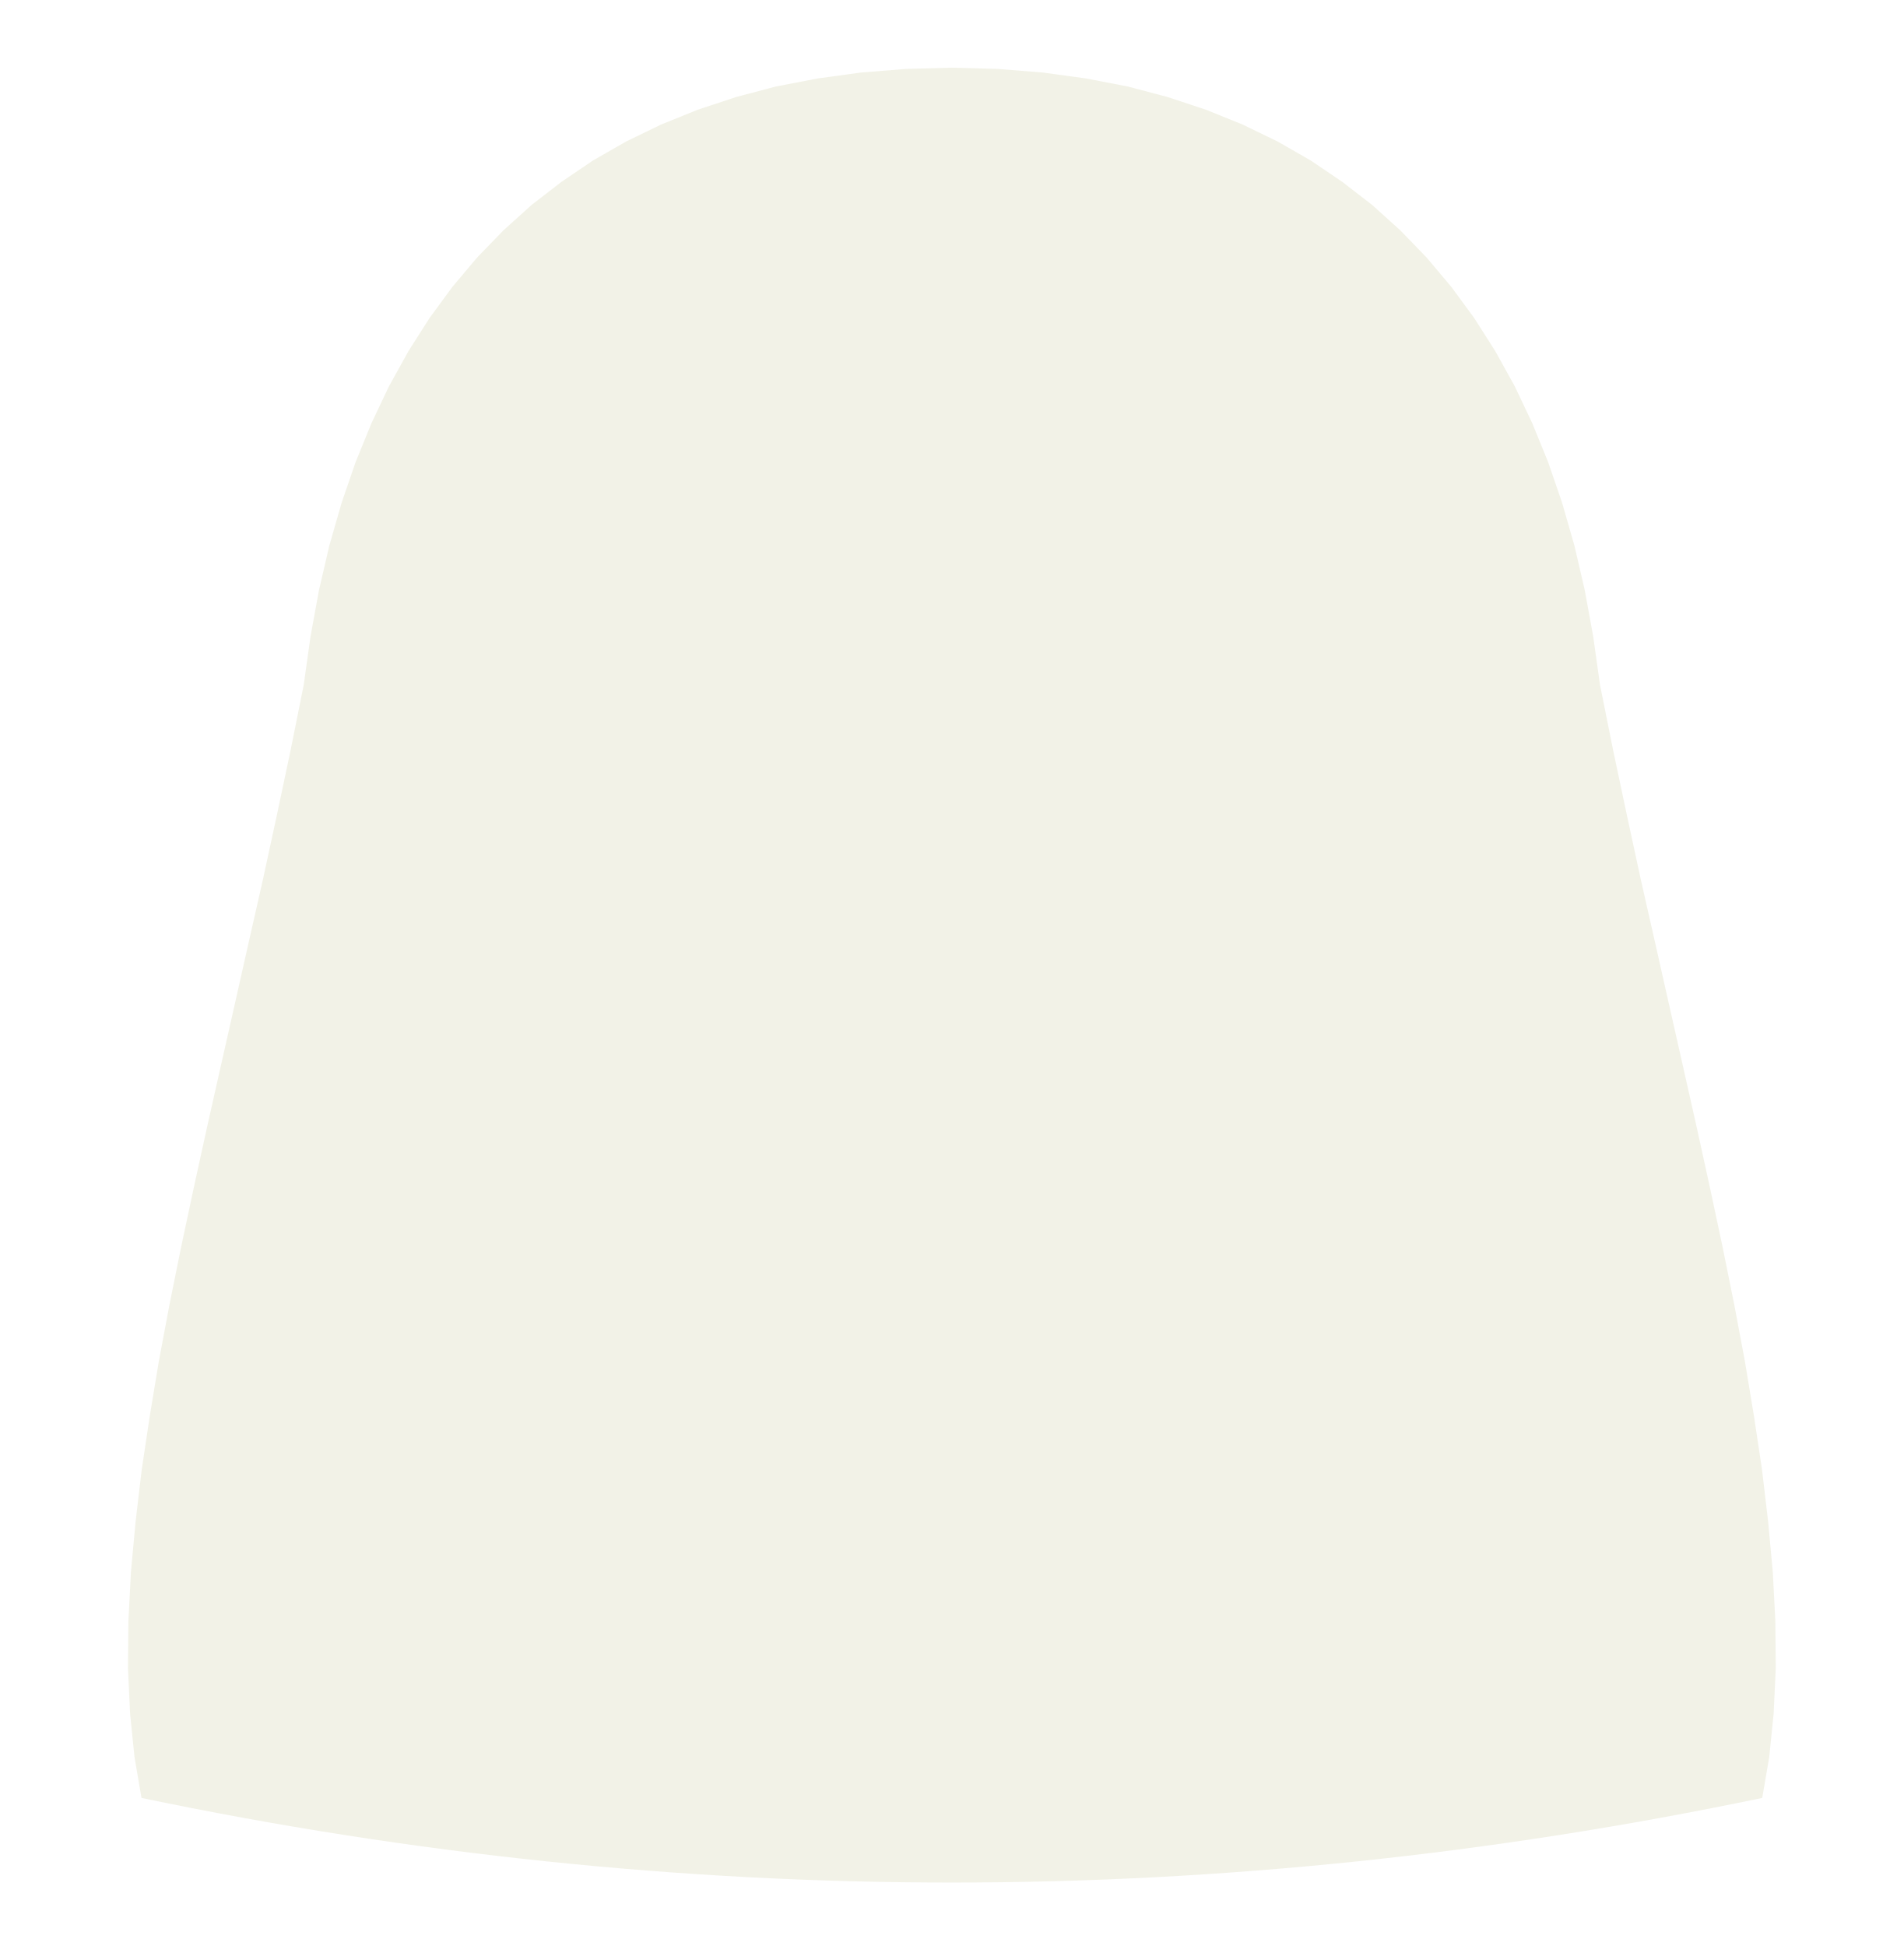
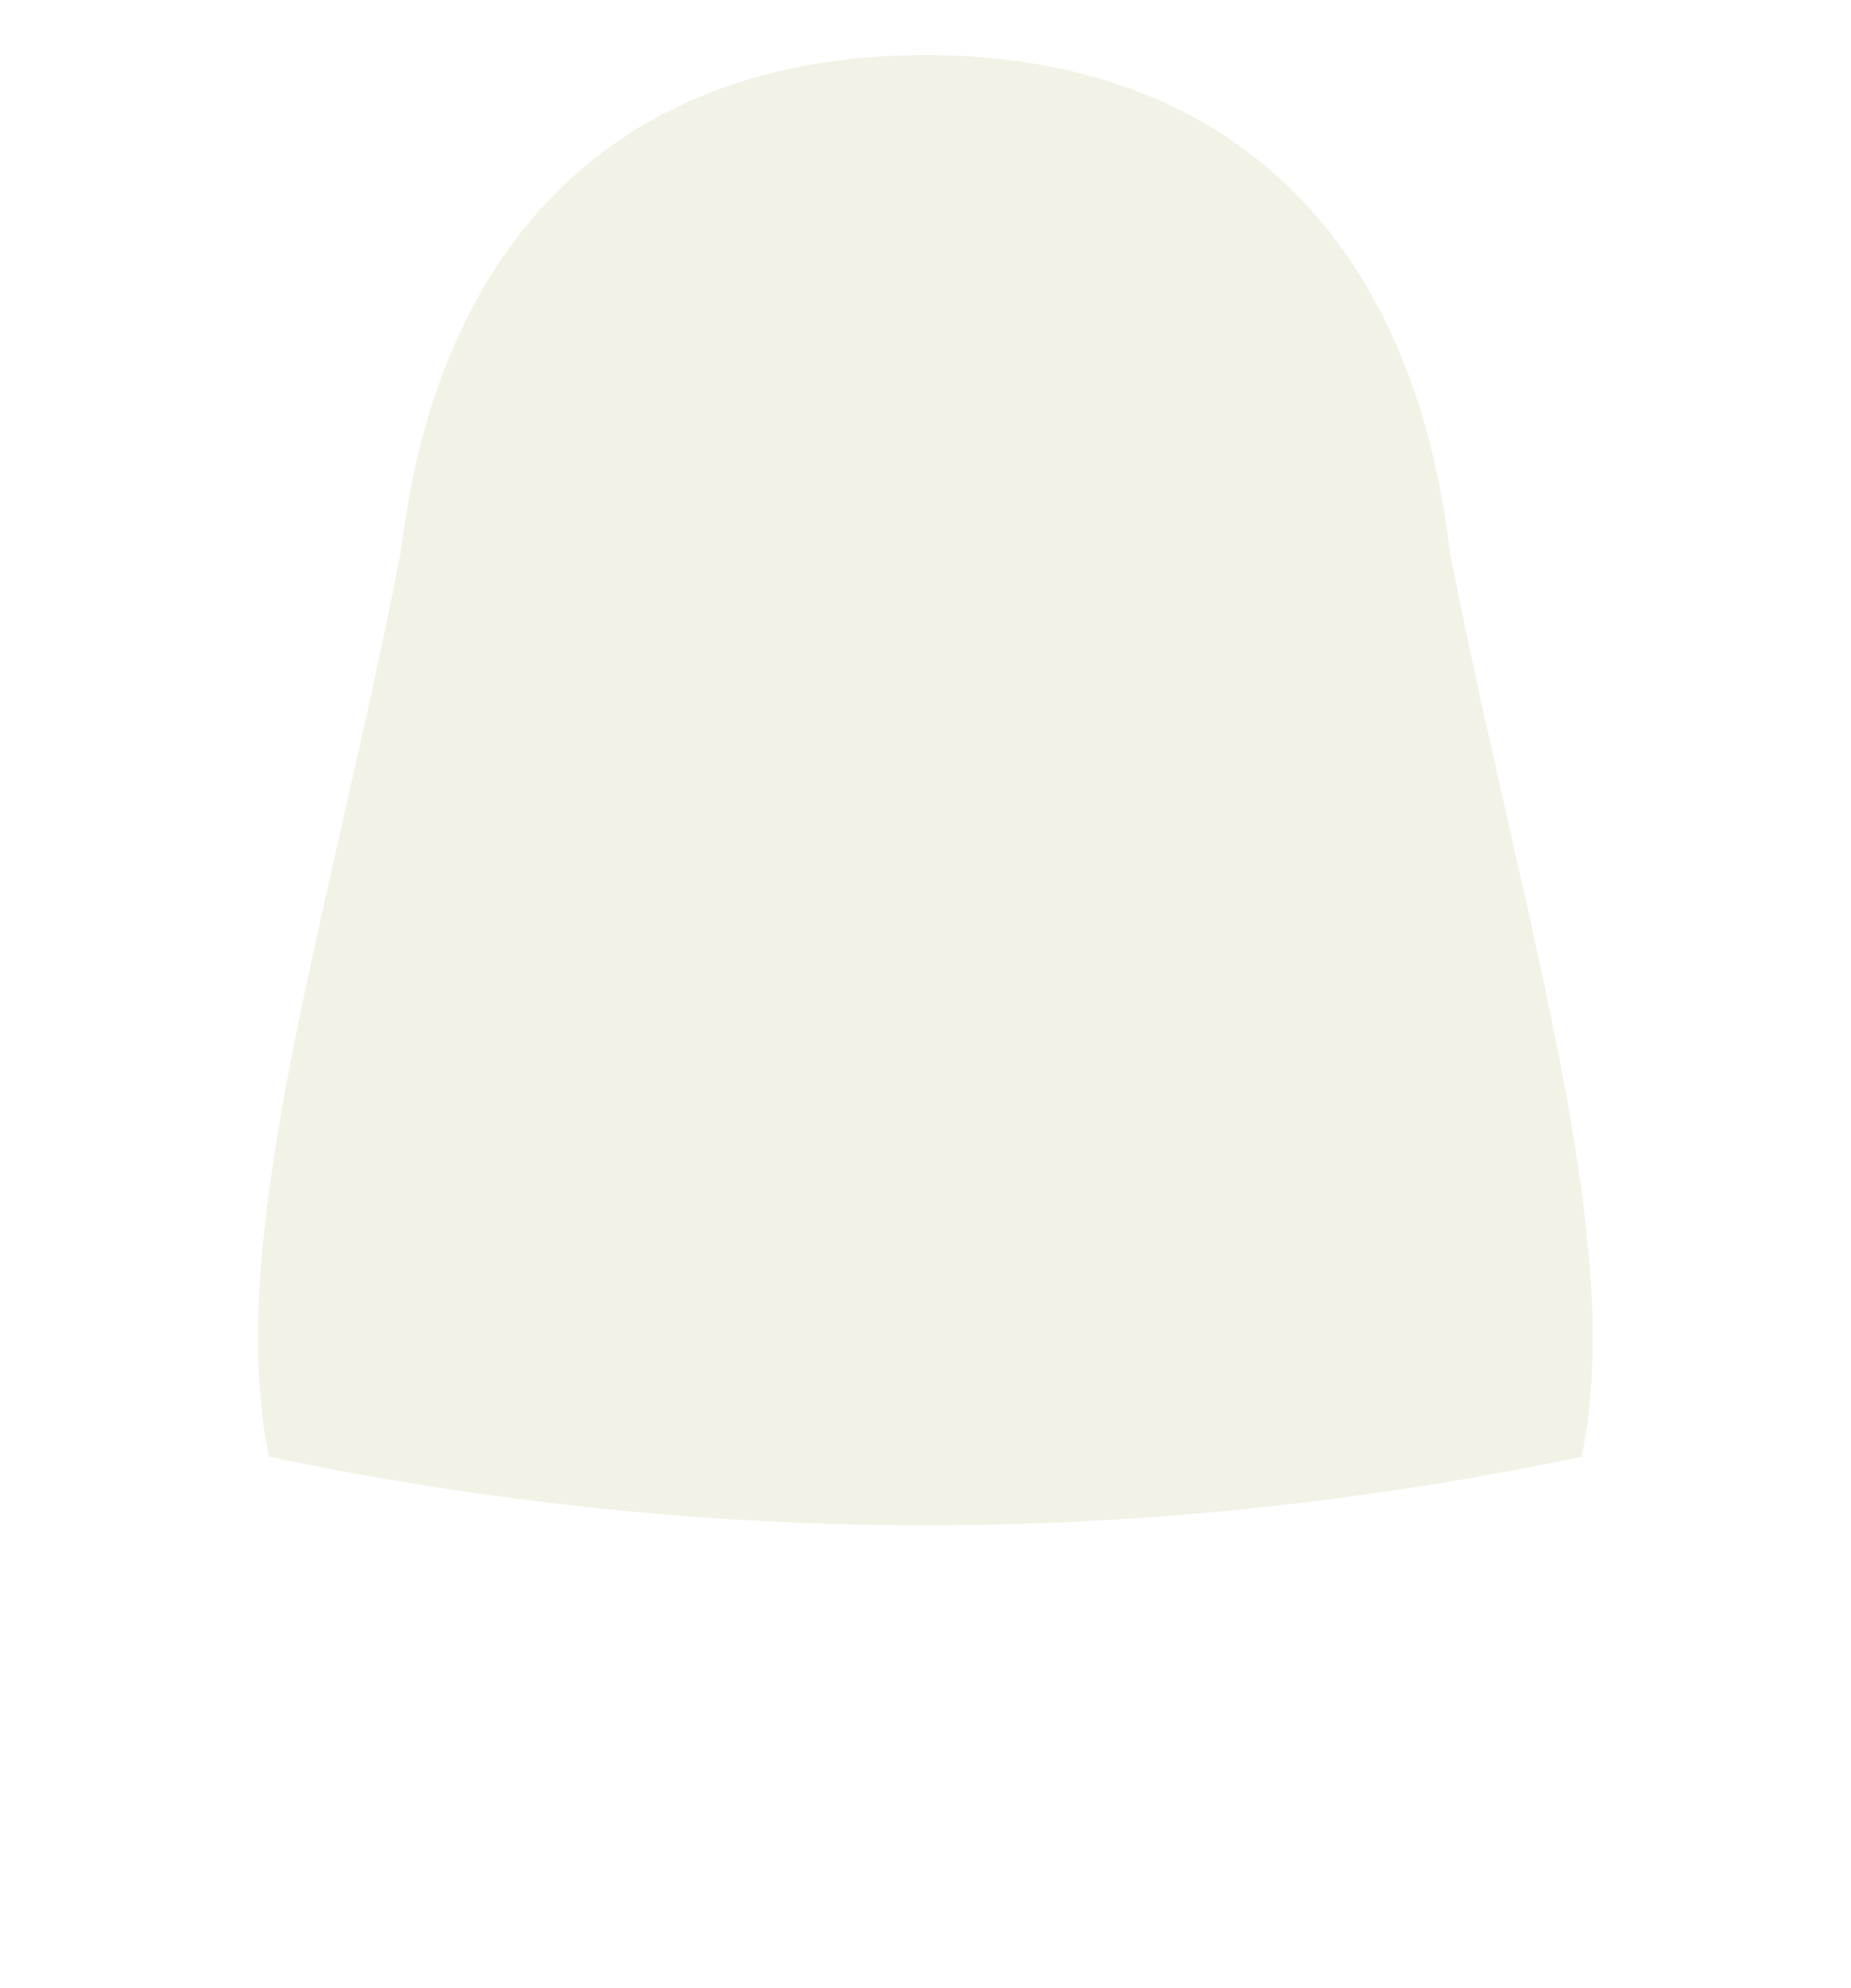
- <svg xmlns="http://www.w3.org/2000/svg" viewBox="155 183 90 92" aria-hidden="true">
+ <svg xmlns="http://www.w3.org/2000/svg" viewBox="146 183 108 116" aria-hidden="true">
  <g id="ropa-cuerpo" class="ropa-cuerpo">
    <path d="M161.69,268.00 L161.36,266.08 L161.15,264.02 L161.05,261.87 L161.07,259.63 L161.19,257.32 L161.41,254.94 L161.70,252.48 L162.08,249.95 L162.51,247.35 L163.01,244.69 L163.56,241.97 L164.15,239.20 L164.77,236.37 L165.42,233.48 L166.08,230.56 L166.75,227.58 L167.43,224.58 L168.09,221.53 L168.74,218.46 L169.36,215.37 L169.68,213.09 L170.08,210.90 L170.57,208.79 L171.15,206.77 L171.81,204.85 L172.56,203.01 L173.39,201.26 L174.31,199.60 L175.31,198.03 L176.39,196.56 L177.56,195.17 L178.80,193.89 L180.13,192.69 L181.54,191.60 L183.03,190.59 L184.60,189.69 L186.25,188.89 L187.98,188.19 L189.79,187.59 L191.68,187.09 L193.65,186.71 L195.69,186.43 L197.81,186.26 L200.00,186.20 L202.19,186.26 L204.31,186.43 L206.35,186.71 L208.32,187.09 L210.21,187.59 L212.02,188.19 L213.75,188.89 L215.40,189.69 L216.97,190.59 L218.46,191.60 L219.87,192.69 L221.20,193.89 L222.44,195.17 L223.61,196.56 L224.69,198.03 L225.69,199.60 L226.61,201.26 L227.44,203.01 L228.19,204.85 L228.85,206.77 L229.43,208.79 L229.92,210.90 L230.32,213.09 L230.64,215.37 L231.26,218.46 L231.91,221.53 L232.57,224.58 L233.25,227.58 L233.92,230.56 L234.58,233.48 L235.23,236.37 L235.85,239.20 L236.44,241.97 L236.99,244.69 L237.49,247.35 L237.92,249.95 L238.30,252.48 L238.59,254.94 L238.81,257.32 L238.93,259.63 L238.95,261.87 L238.85,264.02 L238.64,266.08 L238.31,268.00 Q200.00,276.00 161.69,268.00 Z" fill="#f2f2e7" />
  </g>
</svg>
